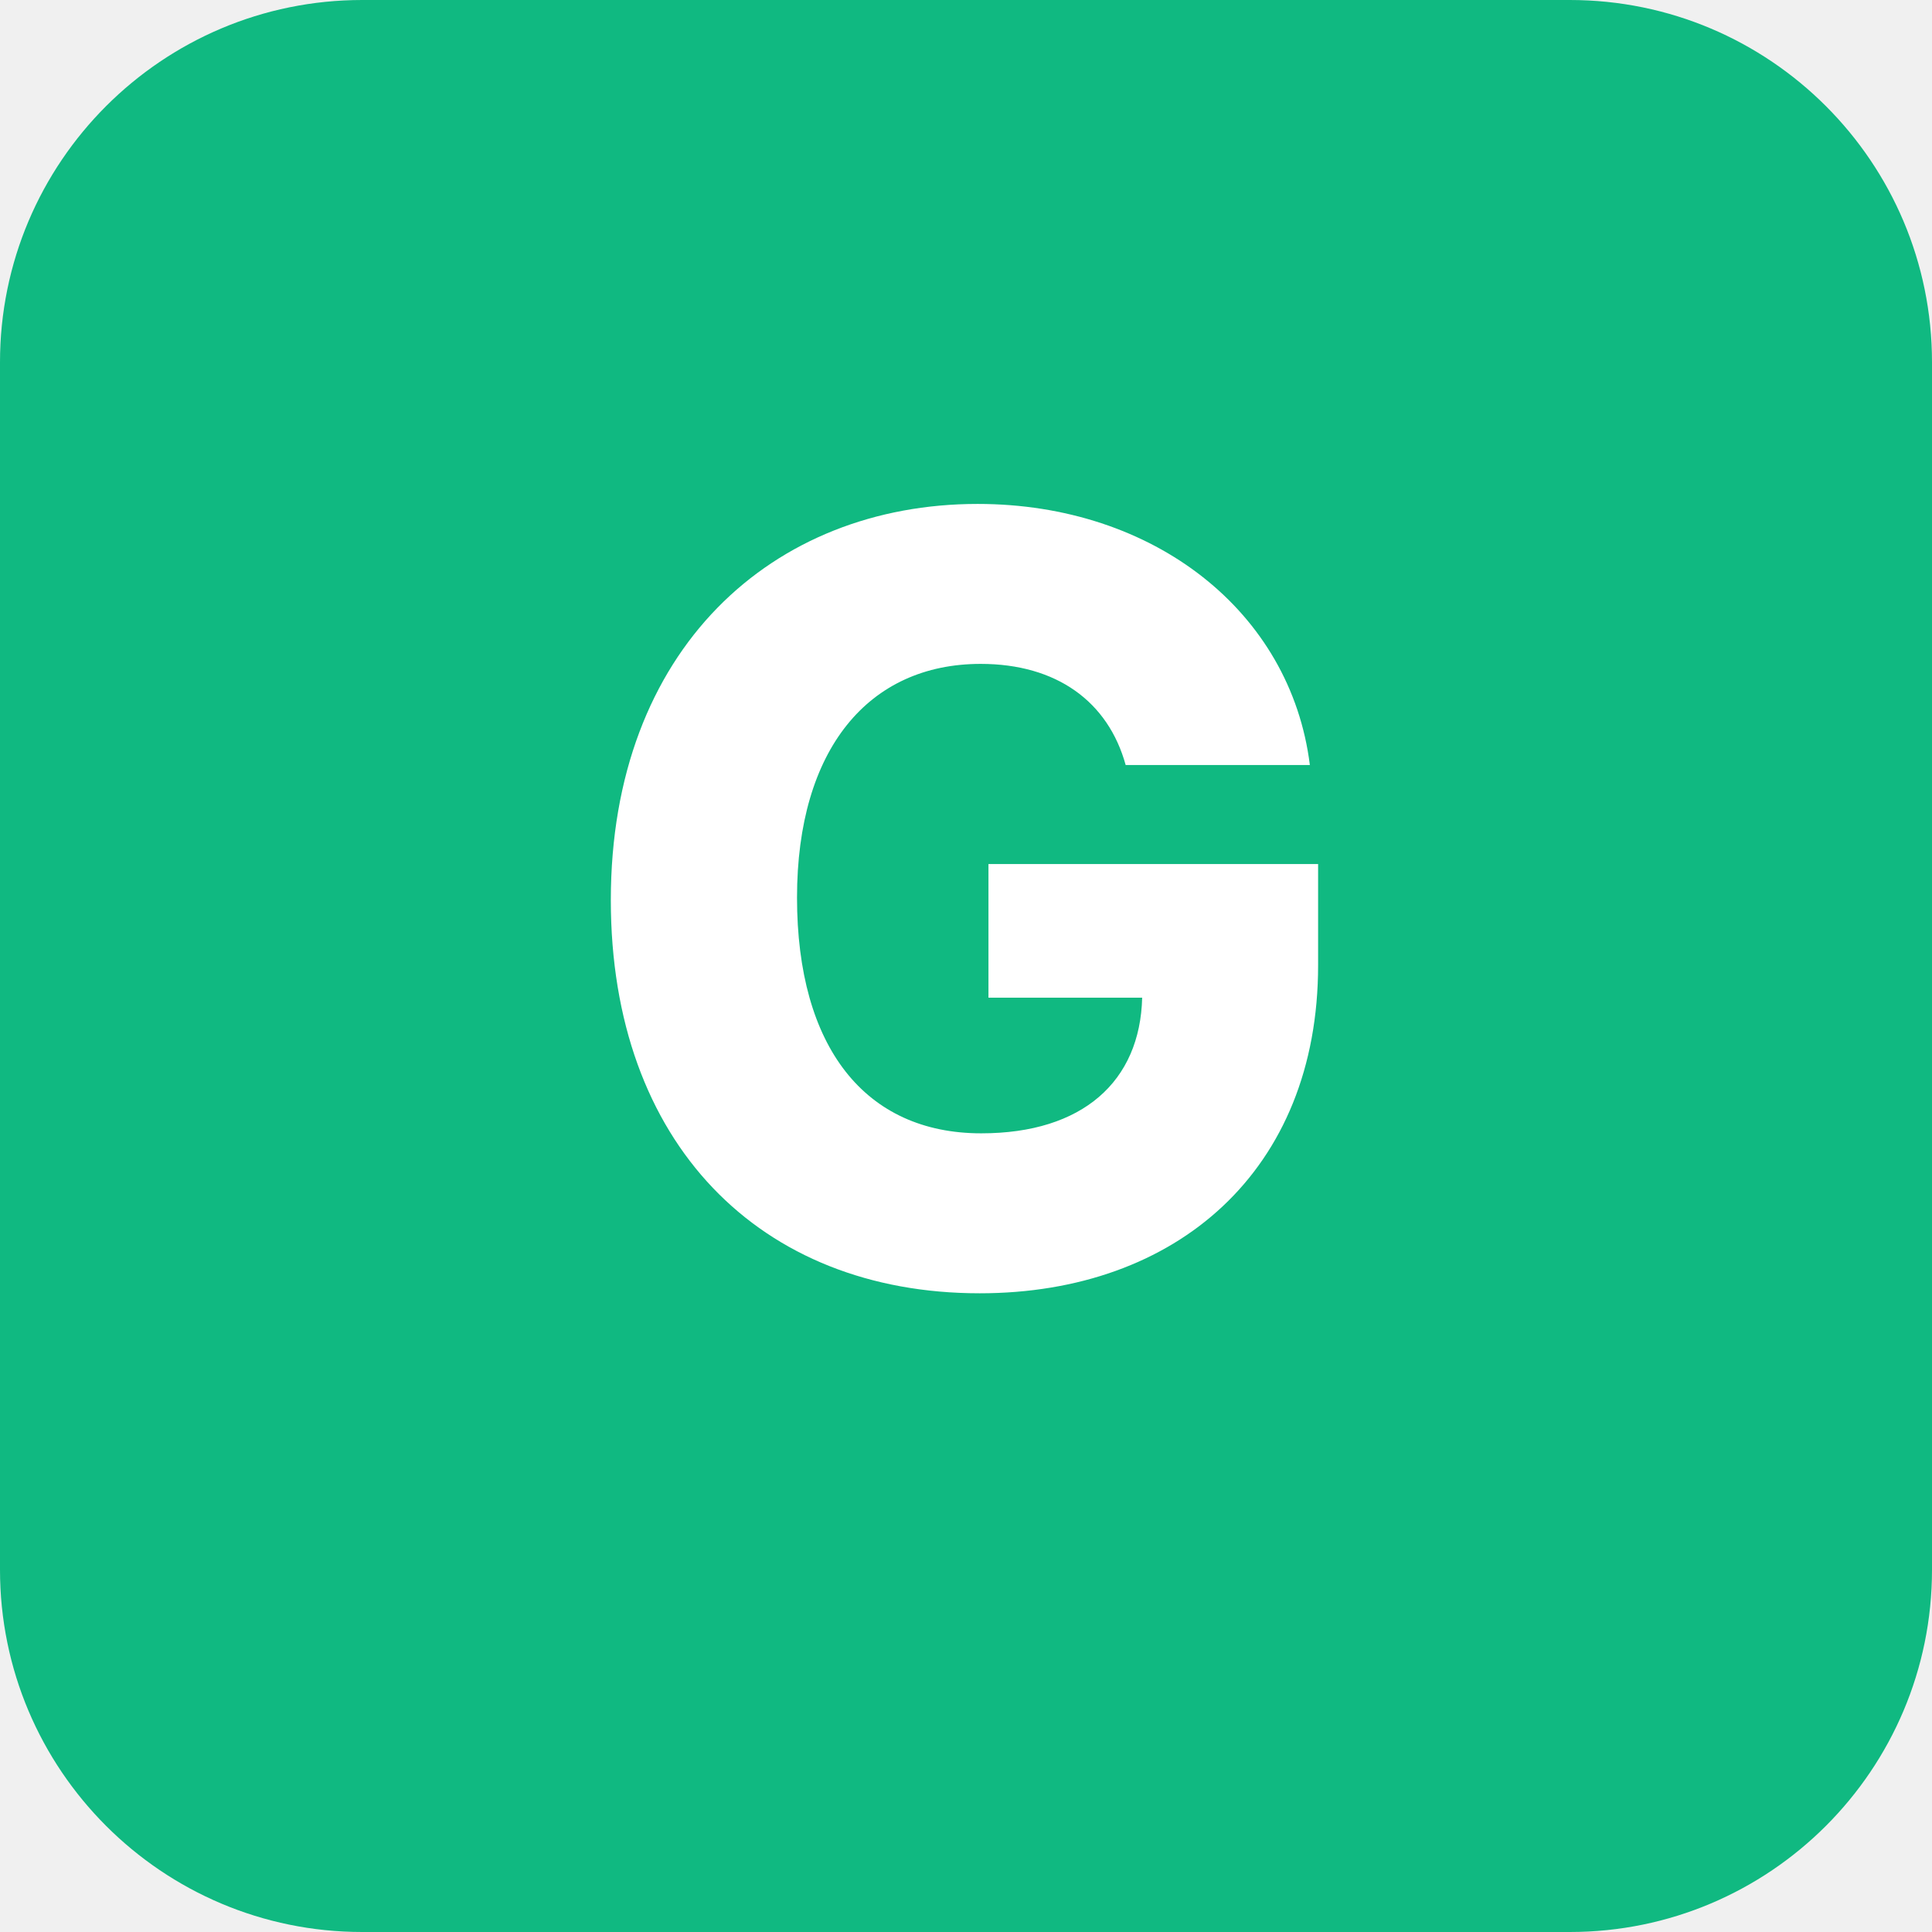
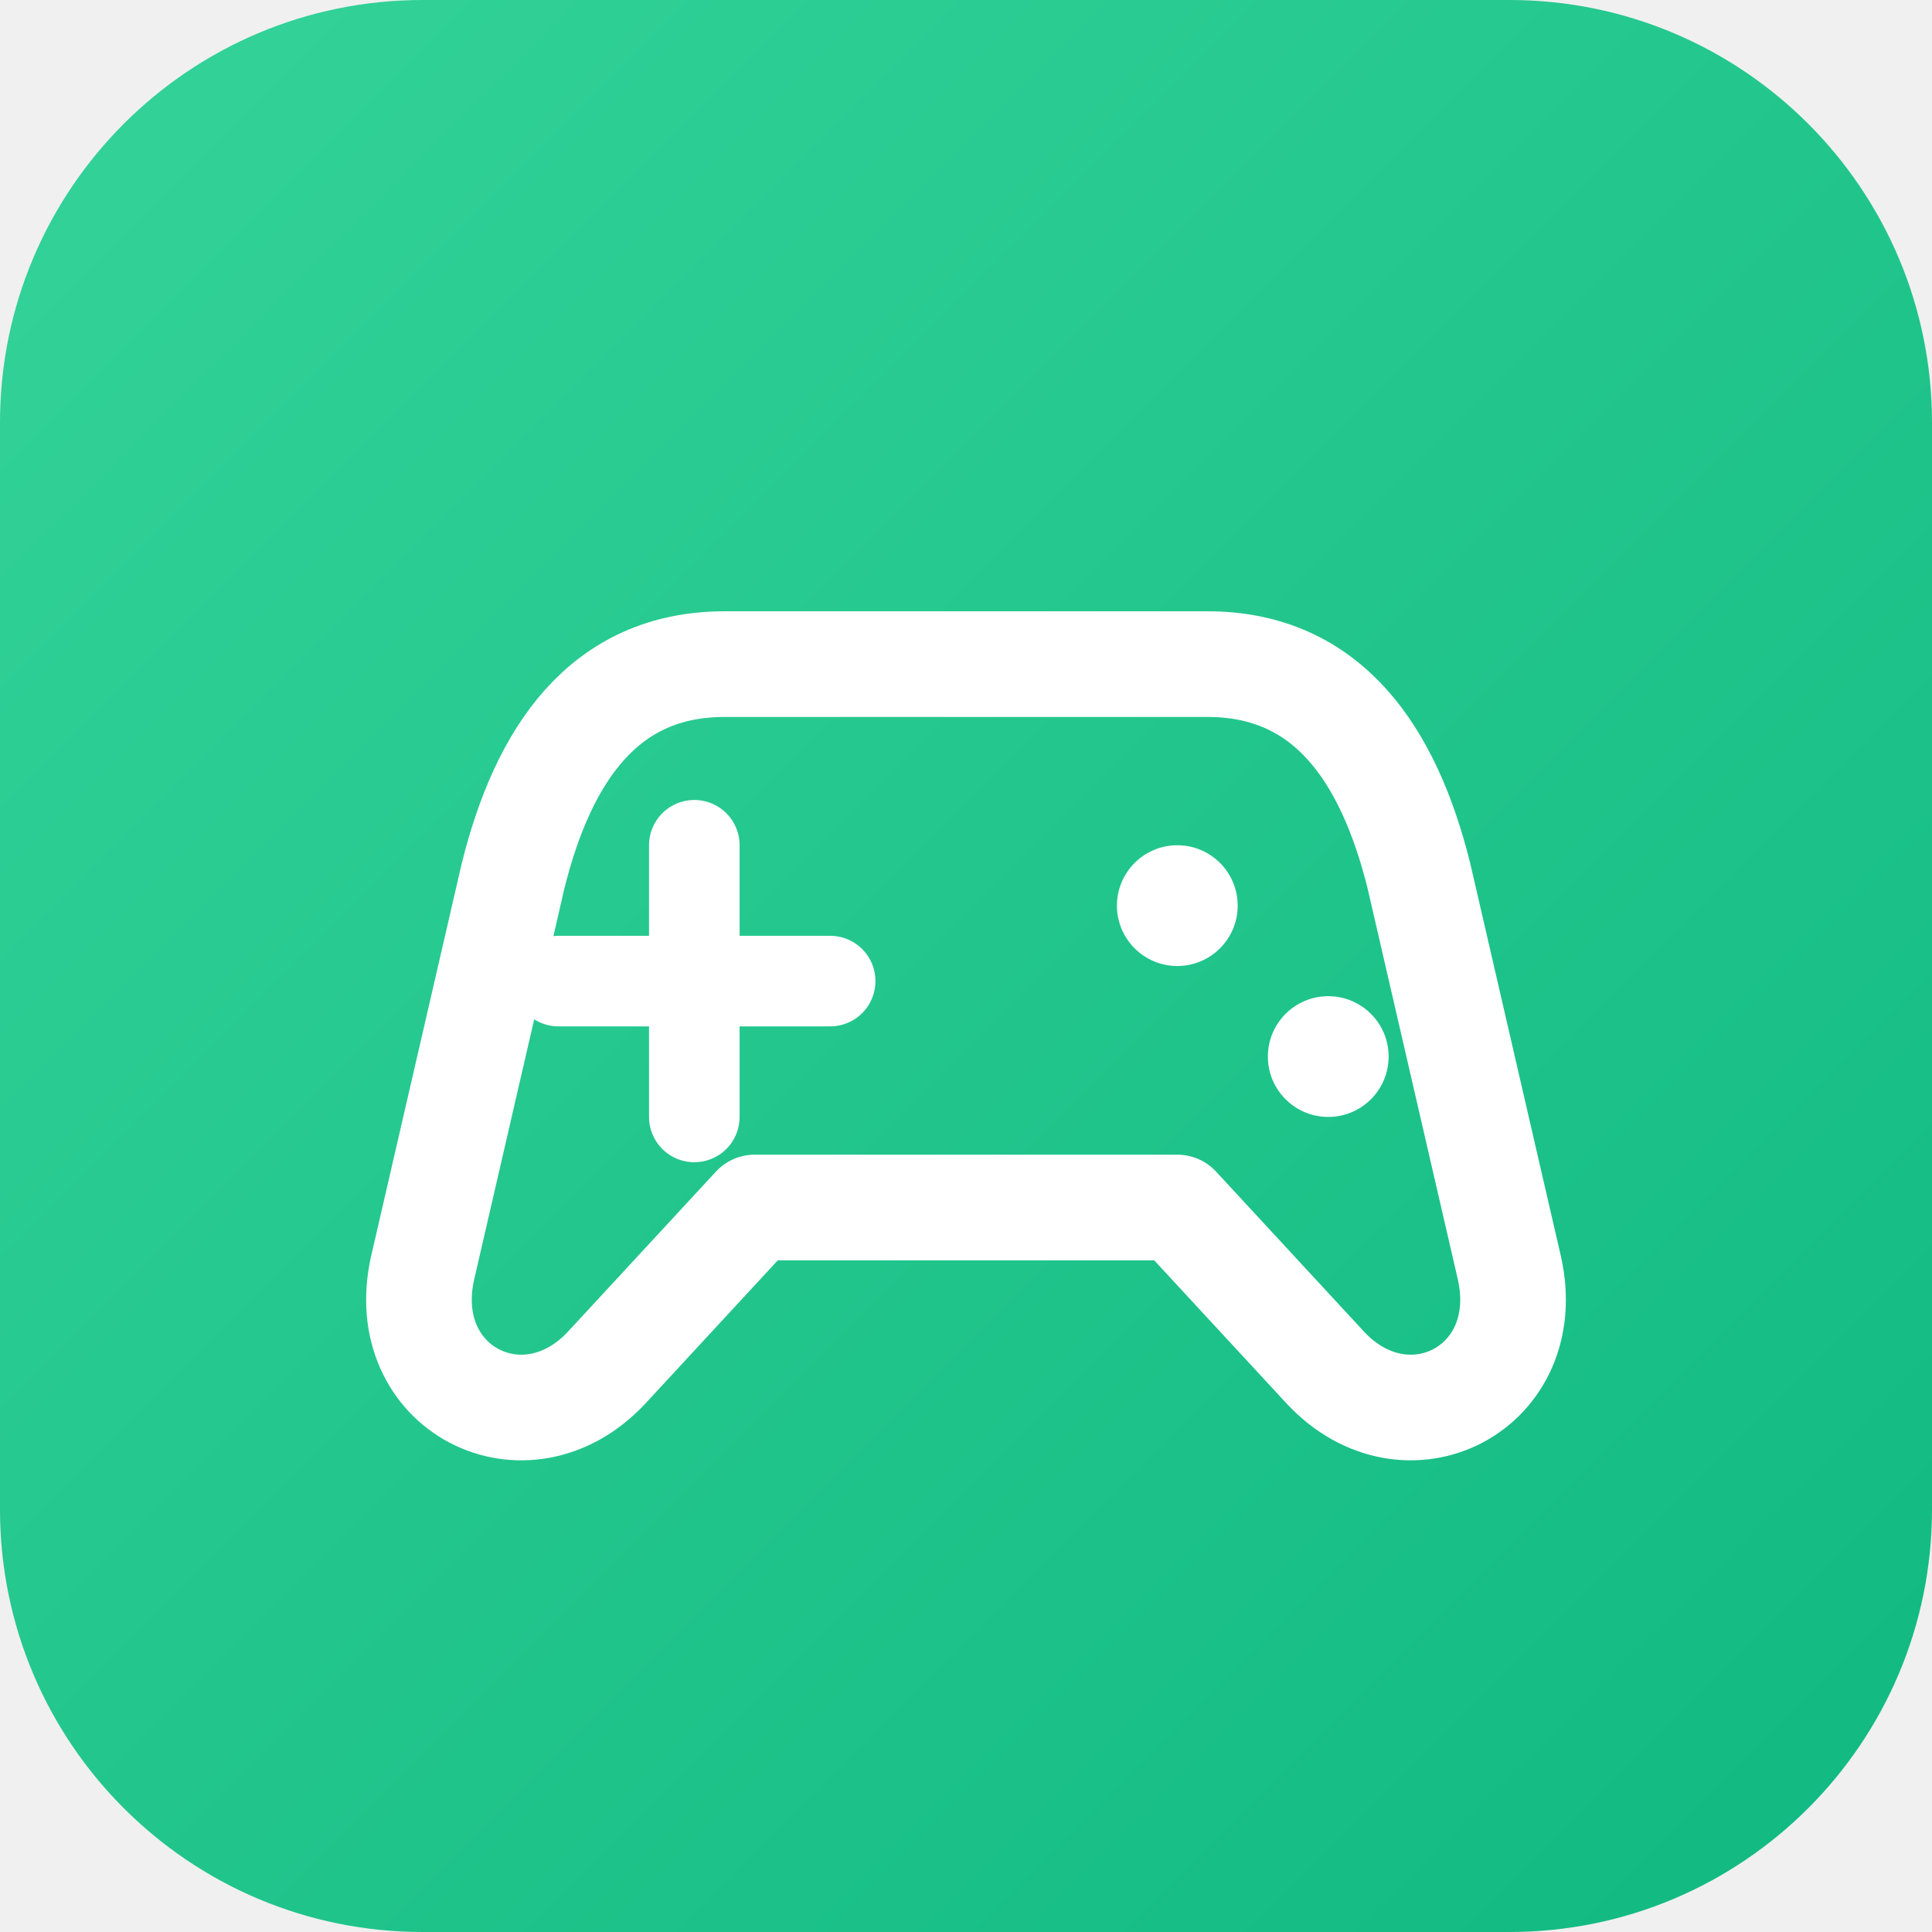
- <svg xmlns="http://www.w3.org/2000/svg" viewBox="0 0 512 512">
-   <rect width="512" height="512" rx="96" fill="#10b981" />
-   <text x="256" y="340" font-family="-apple-system, BlinkMacSystemFont, sans-serif" font-weight="800" font-size="280" fill="white" text-anchor="middle">G</text>
+ <svg xmlns="http://www.w3.org/2000/svg" viewBox="0 0 64 64" role="img" aria-label="FreeGameStore">
+   <defs>
+     <linearGradient id="brand-fgs" x1="0" y1="0" x2="1" y2="1">
+       <stop stop-color="#34d399" />
+       <stop offset="1" stop-color="#10b981" />
+     </linearGradient>
+   </defs>
+   <rect width="64" height="64" rx="14" fill="url(#brand-fgs)" />
+   <g fill="#ffffff" color="#ffffff">
+     <path d="M24 22h16c4 0 6 3 7 7l3 13c.9 4-3.4 6.2-6.1 3.3L39 40H25l-4.9 5.3C17.4 48.2 13.1 46 14 42l3-13c1-4 3-7 7-7Z" fill="none" stroke="currentColor" stroke-width="3.5" stroke-linejoin="round" />
+     <path d="M23 28v9m-4.5-4.5h9" fill="none" stroke="currentColor" stroke-width="3" stroke-linecap="round" />
+     <circle cx="39" cy="30" r="2" />
+     <circle cx="44" cy="35" r="2" />
+   </g>
</svg>
